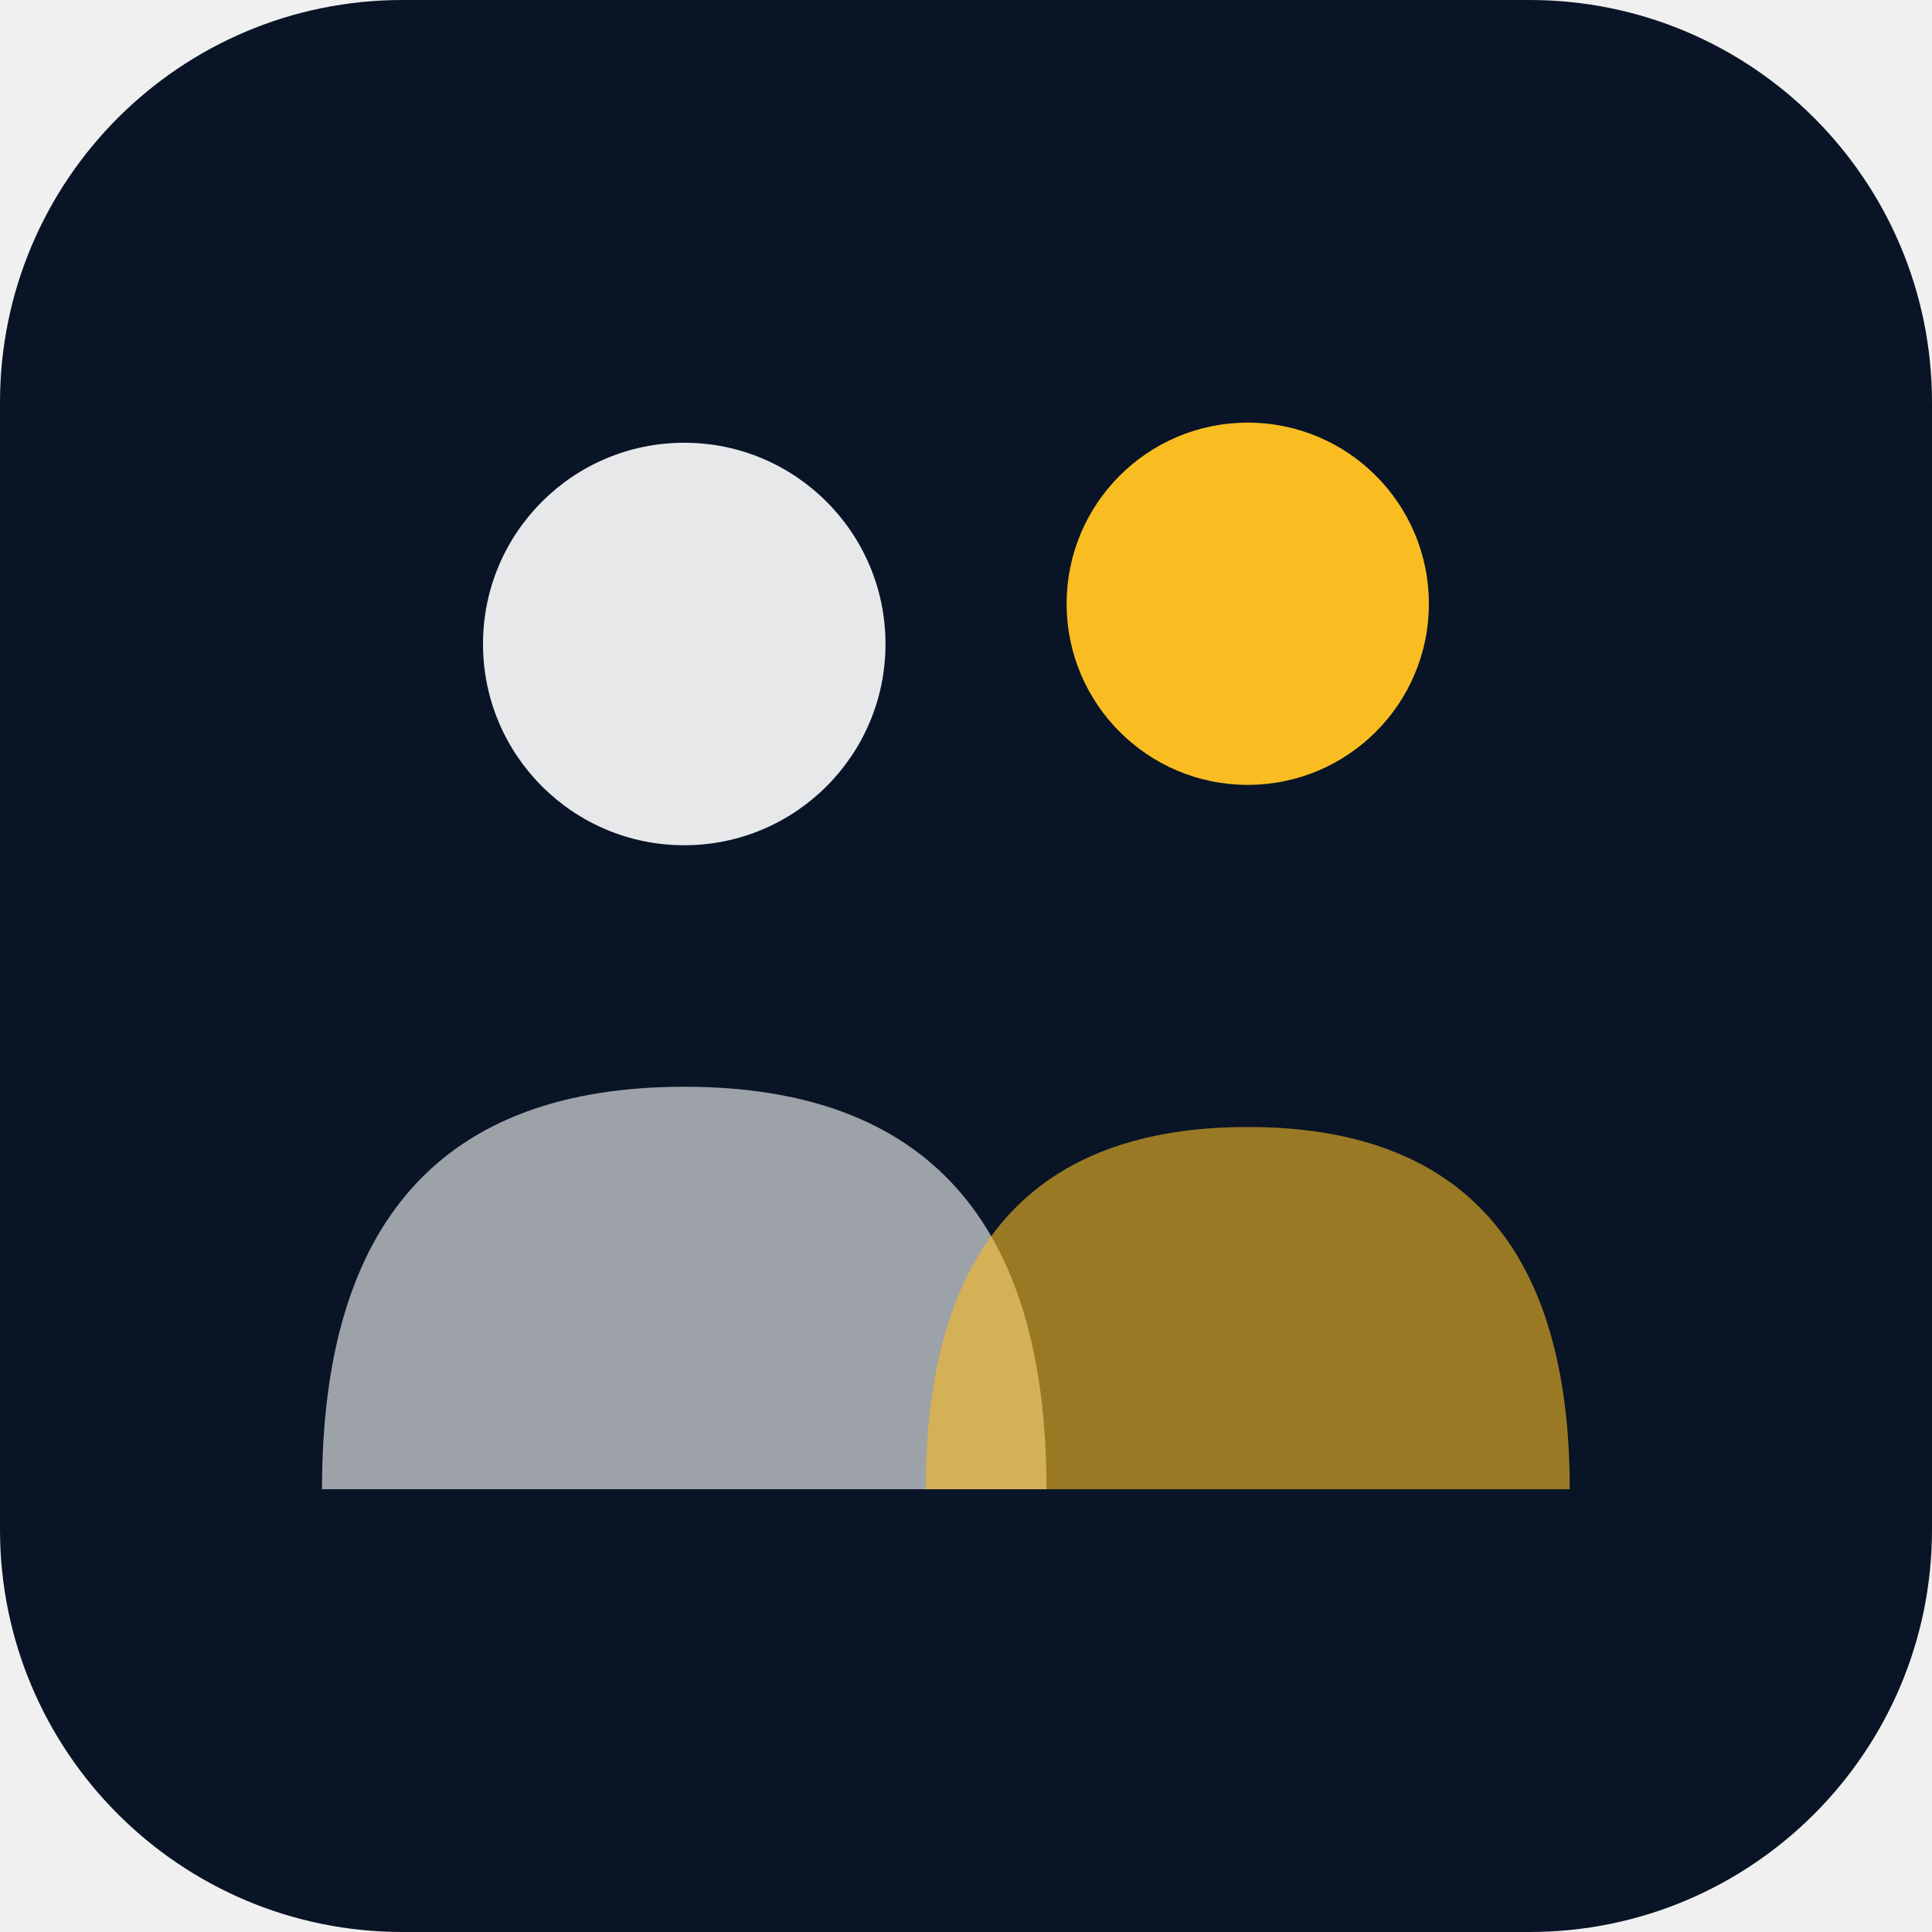
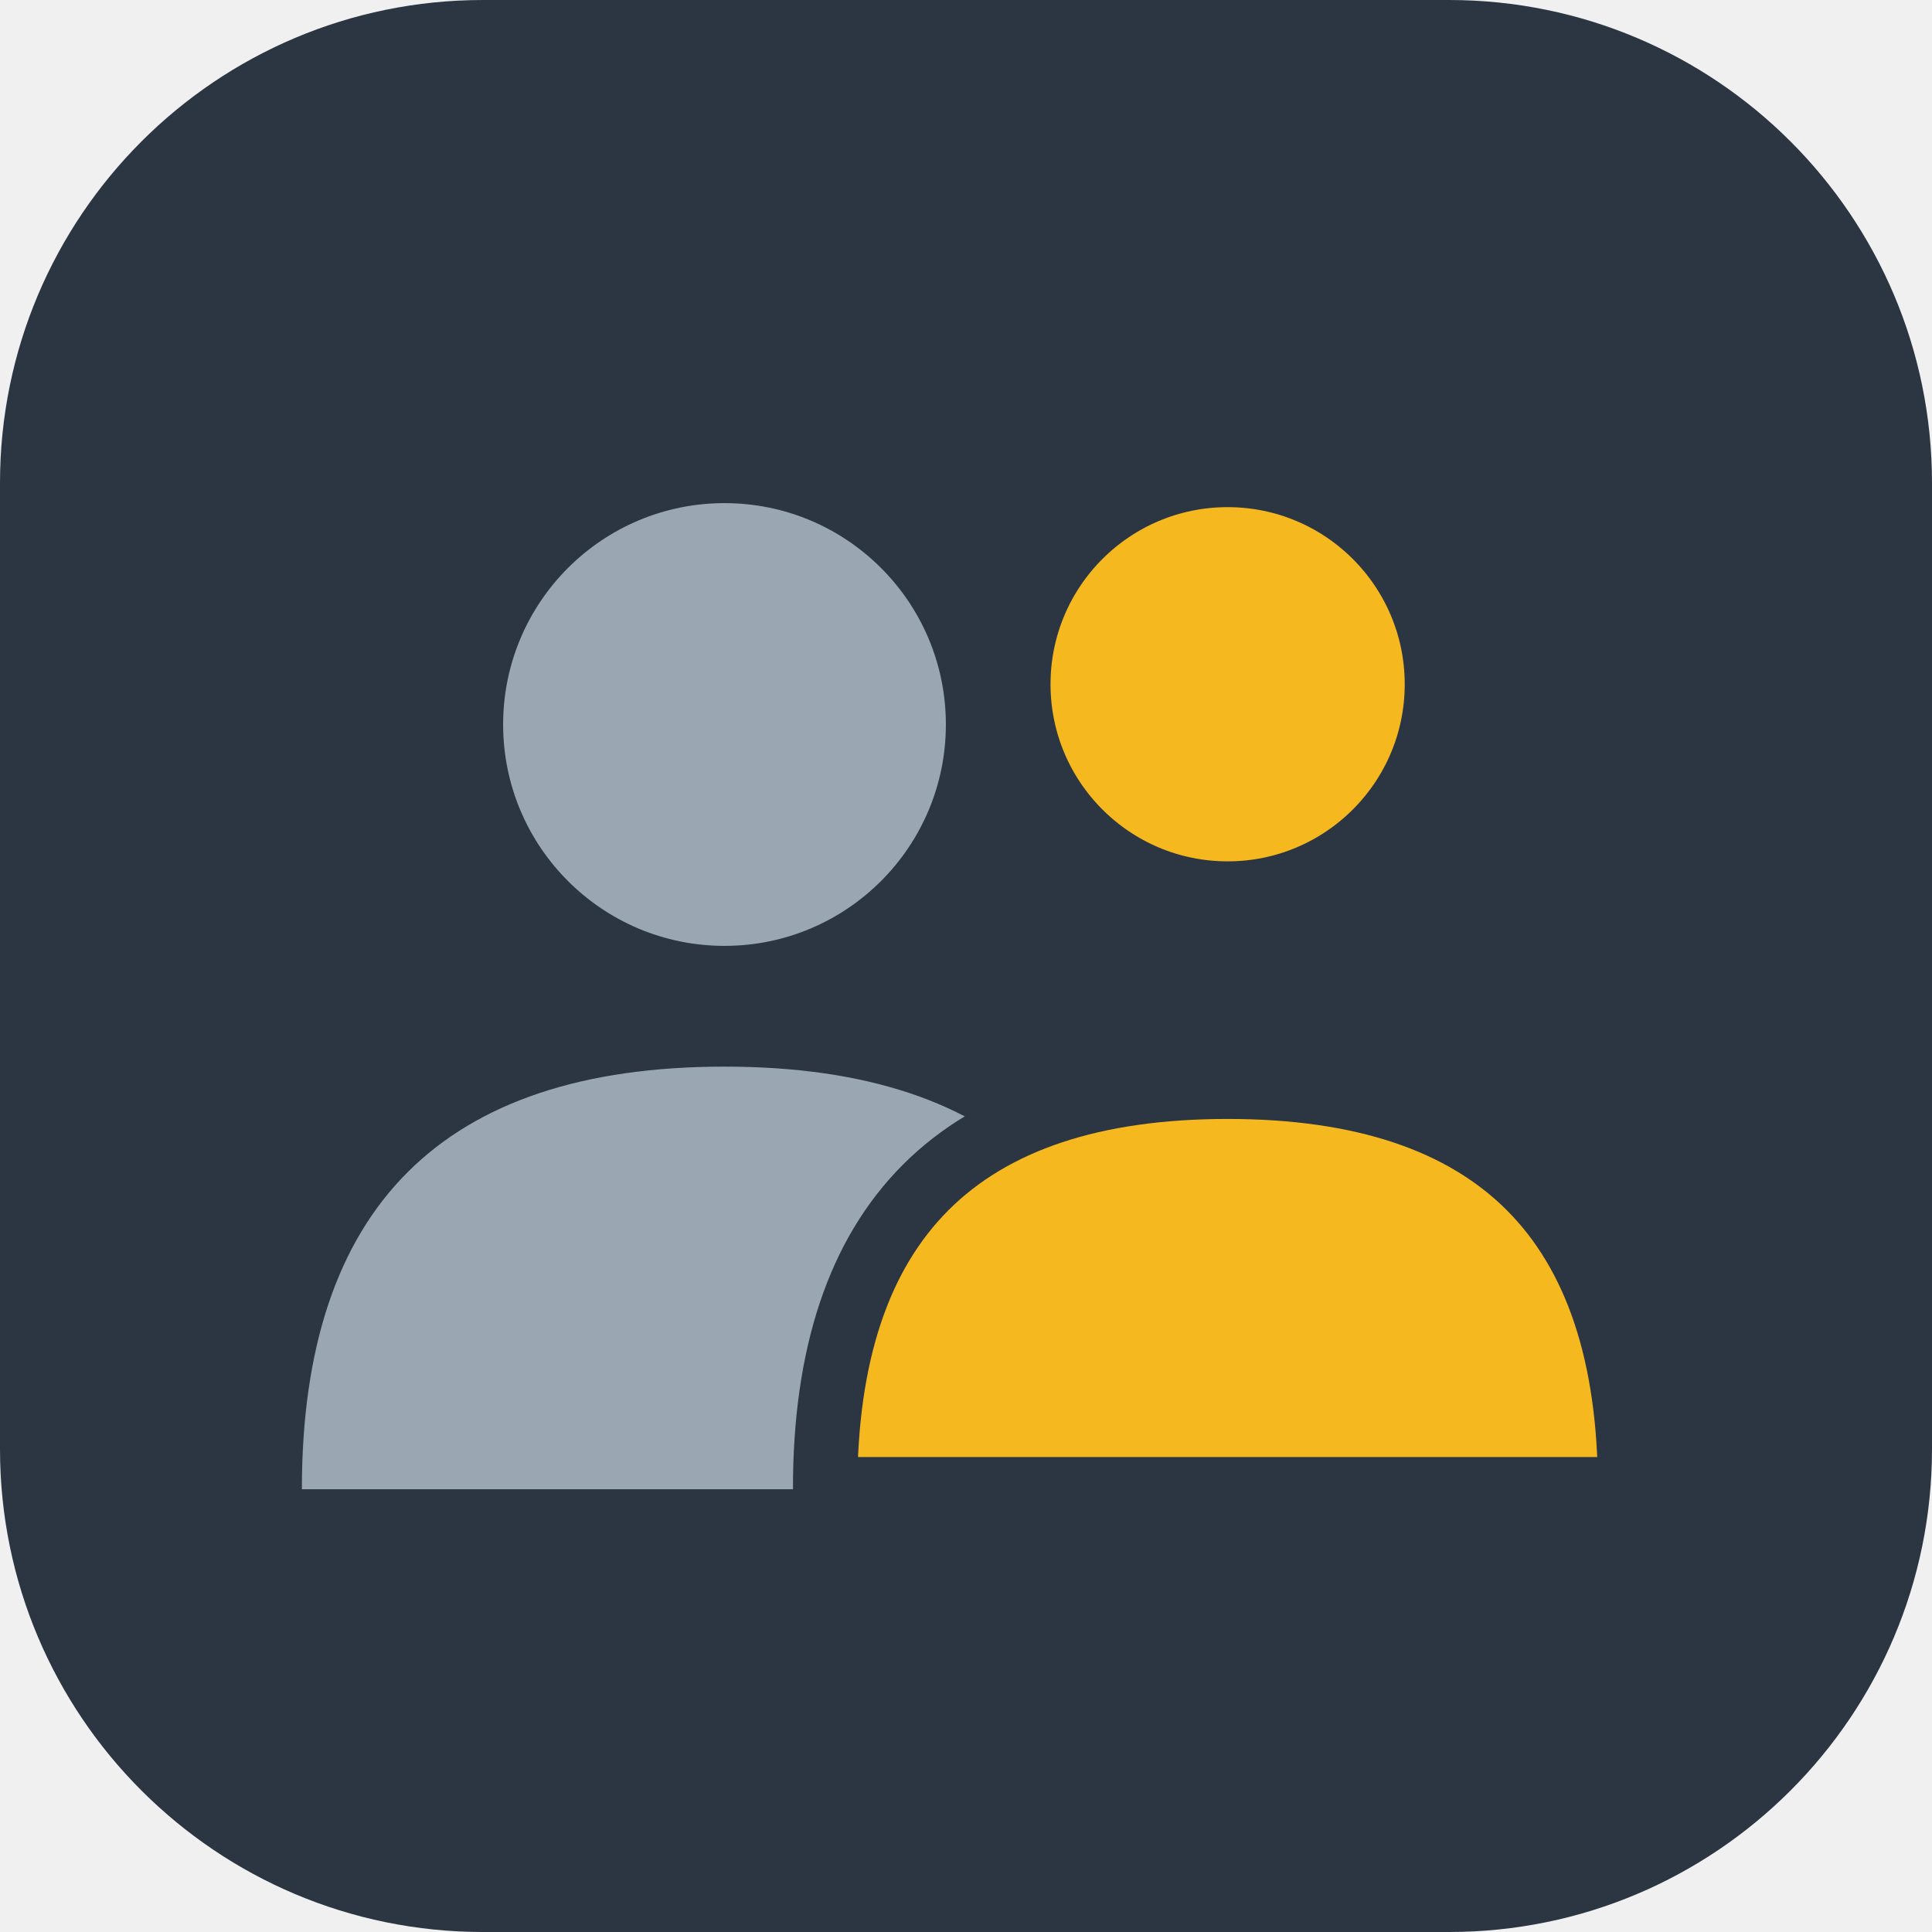
<svg xmlns="http://www.w3.org/2000/svg" width="48" height="48" viewBox="0 0 48 48">
-   <rect width="48" height="48" rx="10" fill="#091426" />
-   <circle cx="17" cy="16" r="5" fill="#ffffff" opacity="0.9" />
-   <path d="M8 37 Q8 27 17 27 Q26 27 26 37" fill="#ffffff" opacity="0.6" />
-   <circle cx="31" cy="15" r="4.5" fill="#f9bd22" />
-   <path d="M23 37 Q23 28 31 28 Q39 28 39 37" fill="#f9bd22" opacity="0.6" />
+   <rect width="48" height="48" rx="12" fill="#2c3542" />
+   <circle cx="18" cy="18" r="5.5" fill="#9aa6b2" />
+   <path d="M7.5 37 Q7.5 26.5 18 26.5 Q28.5 26.5 28.5 37 Z" fill="#9aa6b2" />
+   <circle cx="30.5" cy="17" r="5.2" fill="#f5b91f" stroke="#2c3542" stroke-width="1.6" />
+   <path d="M20.5 37 Q20.5 27 30.5 27 Q40.5 27 40.5 37 Z" fill="#f5b91f" stroke="#2c3542" stroke-width="1.6" />
</svg>
